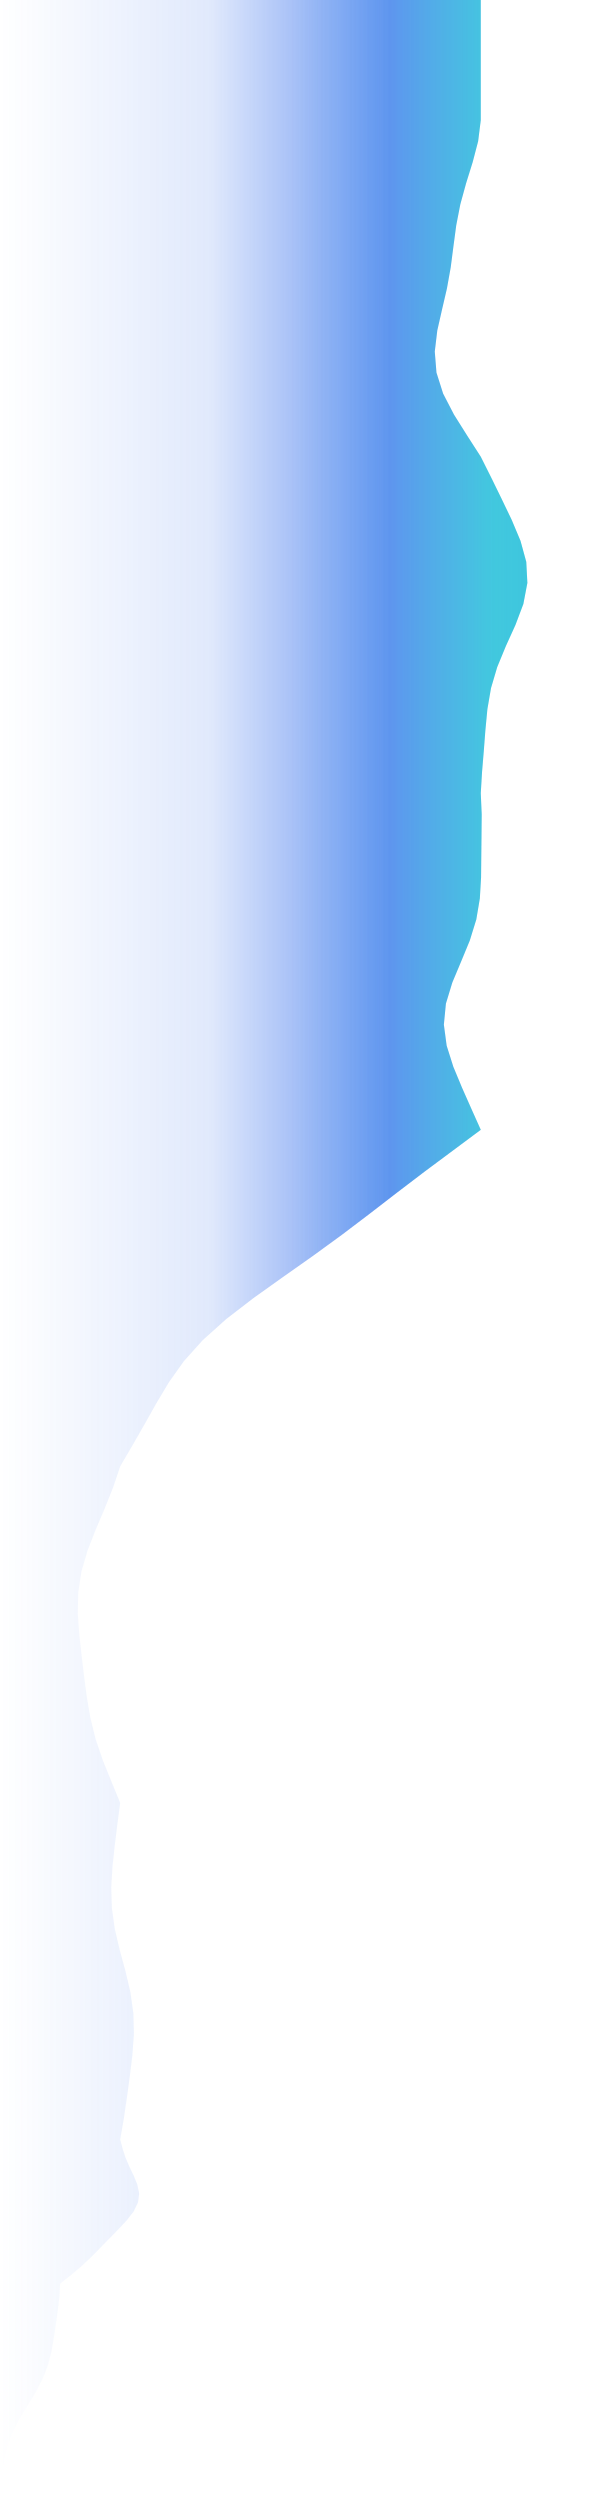
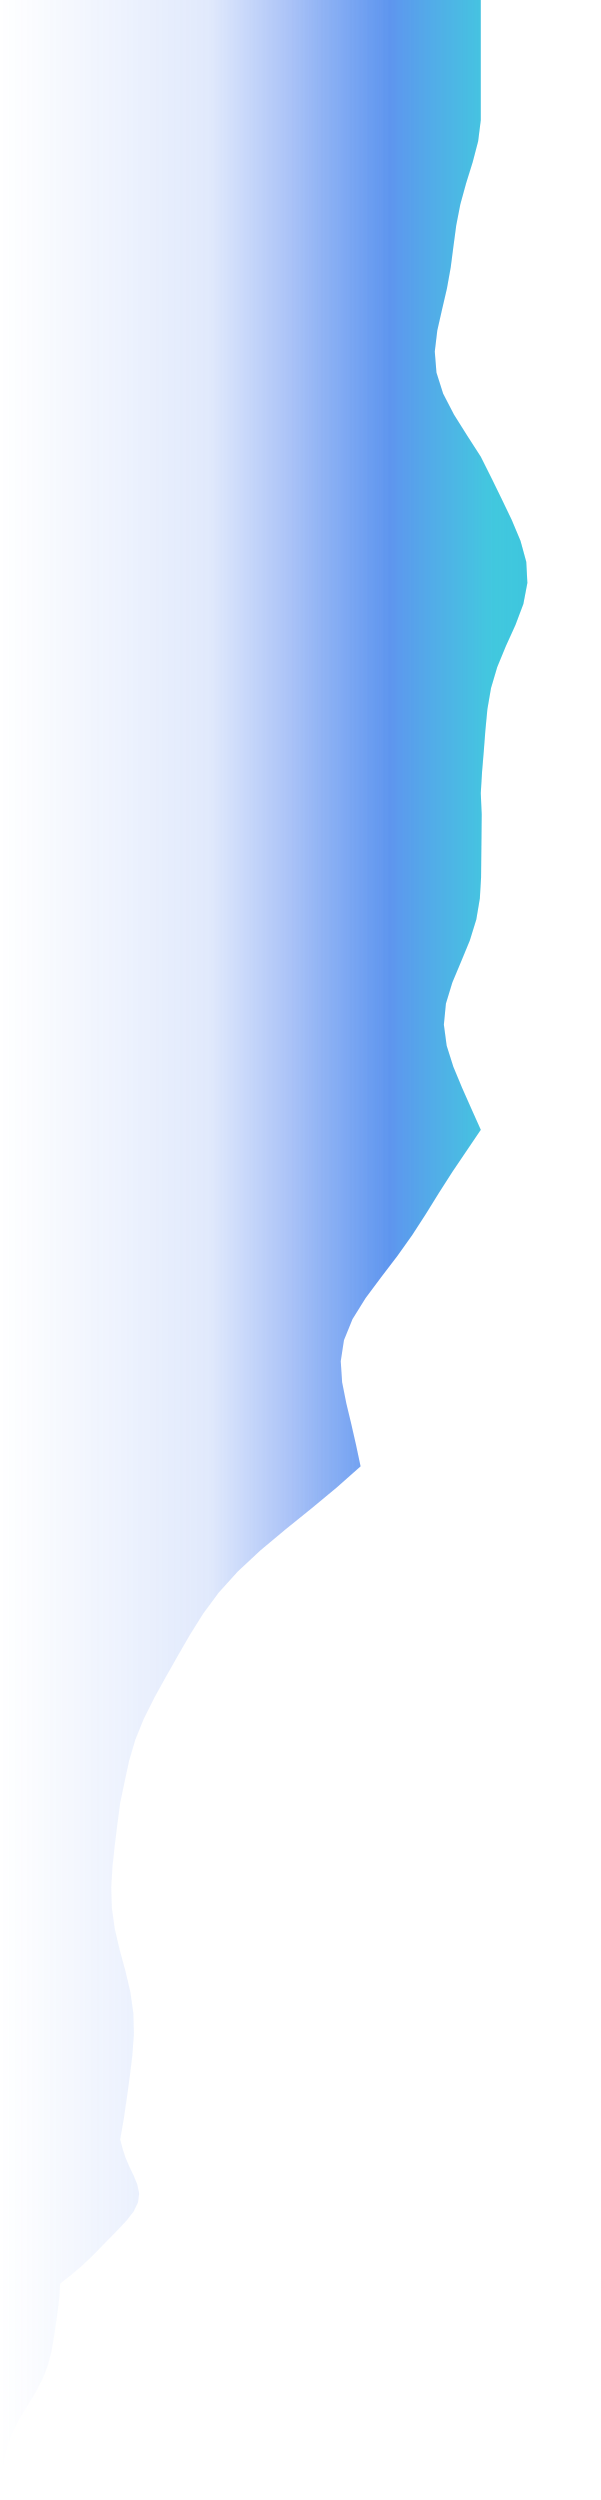
<svg xmlns="http://www.w3.org/2000/svg" viewBox="0 0 100 416" preserveAspectRatio="none">
  <defs>
    <linearGradient id="area-511" x1="0%" y1="0%" x2="100%" y2="0%">
      <stop offset="0%" stop-color="rgb(6, 182, 212)" stop-opacity="0" />
      <stop offset="55%" stop-color="rgb(6, 182, 212)" stop-opacity="0" />
      <stop offset="75%" stop-color="rgb(6, 182, 212)" stop-opacity="0.1" />
      <stop offset="90%" stop-color="rgb(6, 182, 212)" stop-opacity="0.18" />
      <stop offset="100%" stop-color="rgb(6, 182, 212)" stop-opacity="0.25" />
    </linearGradient>
    <linearGradient id="spray-511" x1="0" y1="0" x2="100" y2="0" gradientUnits="userSpaceOnUse">
      <stop offset="0%" stop-color="rgb(37, 99, 235)" stop-opacity="0" />
      <stop offset="35%" stop-color="rgb(37, 99, 235)" stop-opacity="0.2" />
      <stop offset="50%" stop-color="rgb(37, 99, 235)" stop-opacity="0.6" />
      <stop offset="65%" stop-color="rgb(37, 99, 235)" stop-opacity="1" />
      <stop offset="82%" stop-color="rgb(6, 182, 212)" stop-opacity="1" />
      <stop offset="100%" stop-color="rgb(6, 182, 212)" stop-opacity="1" />
    </linearGradient>
  </defs>
-   <polygon points="0,0 80,0 80,20 79.563,23.5 78.648,27 77.558,30.5 76.597,34 75.916,37.5 75.45,41 74.997,44.5 74.37,48 73.555,51.5 72.763,55 72.346,58.5 72.627,62 73.736,65.5 75.547,69 77.748,72.5 80,76 81.753,79.5 83.462,83 85.141,86.5 86.611,90 87.571,93.5 87.753,97 87.087,100.5 85.766,104 84.179,107.5 82.737,111 81.703,114.5 81.102,118 80.769,121.5 80.5,125 80.21,128.5 80,132 80.155,135.5 80.123,139 80.085,142.5 80.049,146 79.846,149.5 79.256,153 78.175,156.5 76.729,160 75.263,163.5 74.199,167 73.859,170.5 74.324,174 75.43,177.5 76.883,181 78.434,184.5 80,188 75.299,191.5 70.596,195 66.002,198.5 61.469,202 56.855,205.5 52.049,209 47.085,212.5 42.175,216 37.634,219.5 33.738,223 30.598,226.5 28.11,230 26.019,233.5 24.054,237 22.05,240.5 20,244 18.824,247.5 17.429,251 15.938,254.5 14.569,258 13.552,261.5 13.016,265 12.944,268.5 13.192,272 13.582,275.5 14.001,279 14.46,282.5 15.068,286 15.948,289.5 17.143,293 18.56,296.5 20,300 19.537,303.5 19.107,307 18.727,310.5 18.514,314 18.615,317.5 19.107,321 19.928,324.5 20.878,328 21.7,331.5 22.189,335 22.274,338.5 22.028,342 21.601,345.5 21.119,349 20.611,352.5 20,356 20.388,357.5 20.878,359 21.513,360.5 22.23,362 22.851,363.5 23.153,365 22.959,366.5 22.228,368 21.064,369.5 19.656,371 18.181,372.5 16.721,374 15.246,375.5 13.661,377 11.901,378.5 10,380 9.879,382.25 9.609,384.5 9.29,386.75 8.961,389 8.569,391.25 7.996,393.5 7.135,395.75 5.97,398 4.607,400.25 3.24,402.5 2.073,404.75 1.226,407 0.7,409.25 0.395,411.5 0.186,413.75 0,416 0,416" fill="url(#spray-511)" fill-opacity="0.7" />
-   <polygon points="0,0 80,0 80,20 79.563,23.5 78.648,27 77.558,30.5 76.597,34 75.916,37.5 75.45,41 74.997,44.5 74.37,48 73.555,51.5 72.763,55 72.346,58.5 72.627,62 73.736,65.5 75.547,69 77.748,72.5 80,76 81.753,79.5 83.462,83 85.141,86.5 86.611,90 87.571,93.5 87.753,97 87.087,100.5 85.766,104 84.179,107.5 82.737,111 81.703,114.5 81.102,118 80.769,121.5 80.5,125 80.21,128.5 80,132 80.155,135.5 80.123,139 80.085,142.5 80.049,146 79.846,149.5 79.256,153 78.175,156.5 76.729,160 75.263,163.5 74.199,167 73.859,170.5 74.324,174 75.43,177.5 76.883,181 78.434,184.5 80,188 75.299,191.5 70.596,195 66.002,198.5 61.469,202 56.855,205.5 52.049,209 47.085,212.5 42.175,216 37.634,219.5 33.738,223 30.598,226.5 28.11,230 26.019,233.5 24.054,237 22.05,240.5 20,244 18.824,247.5 17.429,251 15.938,254.5 14.569,258 13.552,261.5 13.016,265 12.944,268.5 13.192,272 13.582,275.5 14.001,279 14.46,282.5 15.068,286 15.948,289.5 17.143,293 18.56,296.5 20,300 19.537,303.5 19.107,307 18.727,310.5 18.514,314 18.615,317.5 19.107,321 19.928,324.5 20.878,328 21.7,331.5 22.189,335 22.274,338.5 22.028,342 21.601,345.5 21.119,349 20.611,352.5 20,356 20.388,357.5 20.878,359 21.513,360.5 22.23,362 22.851,363.5 23.153,365 22.959,366.5 22.228,368 21.064,369.5 19.656,371 18.181,372.5 16.721,374 15.246,375.5 13.661,377 11.901,378.5 10,380 9.879,382.25 9.609,384.5 9.29,386.75 8.961,389 8.569,391.25 7.996,393.5 7.135,395.75 5.97,398 4.607,400.25 3.24,402.5 2.073,404.75 1.226,407 0.7,409.25 0.395,411.5 0.186,413.75 0,416 0,416" fill="url(#area-511)" />
+   <polygon points="0,0 80,0 80,20 79.563,23.5 78.648,27 77.558,30.5 76.597,34 75.916,37.5 75.45,41 74.997,44.5 74.37,48 73.555,51.5 72.763,55 72.346,58.5 72.627,62 73.736,65.5 75.547,69 77.748,72.5 80,76 81.753,79.5 83.462,83 85.141,86.5 86.611,90 87.571,93.5 87.753,97 87.087,100.5 85.766,104 84.179,107.5 82.737,111 81.703,114.5 81.102,118 80.769,121.5 80.5,125 80.21,128.5 80,132 80.155,135.5 80.123,139 80.085,142.5 80.049,146 79.846,149.5 79.256,153 78.175,156.5 76.729,160 75.263,163.5 74.199,167 73.859,170.5 74.324,174 75.43,177.5 76.883,181 78.434,184.5 80,188 77.635,191.5 75.27,195 73.031,198.5 70.864,202 68.602,205.5 66.114,209 63.442,212.5 60.834,216 58.657,219.5 57.236,223 56.701,226.5 56.929,230 57.623,233.5 58.463,237 59.258,240.5 60,244 56.052,247.5 51.836,251 47.5,254.5 43.316,258 39.564,261.5 36.404,265 33.815,268.5 31.621,272 29.601,275.5 27.617,279 25.682,282.5 23.93,286 22.513,289.5 21.484,293 20.728,296.5 20,300 19.537,303.5 19.107,307 18.727,310.5 18.514,314 18.615,317.5 19.107,321 19.928,324.5 20.878,328 21.7,331.5 22.189,335 22.274,338.5 22.028,342 21.601,345.5 21.119,349 20.611,352.5 20,356 20.388,357.5 20.878,359 21.513,360.5 22.23,362 22.851,363.5 23.153,365 22.959,366.5 22.228,368 21.064,369.5 19.656,371 18.181,372.5 16.721,374 15.246,375.5 13.661,377 11.901,378.5 10,380 9.879,382.25 9.609,384.5 9.29,386.75 8.961,389 8.569,391.25 7.996,393.5 7.135,395.75 5.97,398 4.607,400.25 3.24,402.5 2.073,404.75 1.226,407 0.7,409.25 0.395,411.5 0.186,413.75 0,416 0,416" fill="url(#spray-511)" fill-opacity="0.7" />
+   <polygon points="0,0 80,0 80,20 79.563,23.5 78.648,27 77.558,30.5 76.597,34 75.916,37.5 75.45,41 74.997,44.5 74.37,48 73.555,51.5 72.763,55 72.346,58.5 72.627,62 73.736,65.5 75.547,69 77.748,72.5 80,76 81.753,79.5 83.462,83 85.141,86.5 86.611,90 87.571,93.5 87.753,97 87.087,100.5 85.766,104 84.179,107.5 82.737,111 81.703,114.5 81.102,118 80.769,121.5 80.5,125 80.21,128.5 80,132 80.155,135.5 80.123,139 80.085,142.5 80.049,146 79.846,149.5 79.256,153 78.175,156.5 76.729,160 75.263,163.5 74.199,167 73.859,170.5 74.324,174 75.43,177.5 76.883,181 78.434,184.5 80,188 77.635,191.5 75.27,195 73.031,198.5 70.864,202 68.602,205.5 66.114,209 63.442,212.5 60.834,216 58.657,219.5 57.236,223 56.701,226.5 56.929,230 57.623,233.5 58.463,237 59.258,240.5 60,244 56.052,247.5 51.836,251 47.5,254.5 43.316,258 39.564,261.5 36.404,265 33.815,268.5 31.621,272 29.601,275.5 27.617,279 25.682,282.5 23.93,286 22.513,289.5 21.484,293 20.728,296.5 20,300 19.537,303.5 19.107,307 18.727,310.5 18.514,314 18.615,317.5 19.107,321 19.928,324.5 20.878,328 21.7,331.5 22.189,335 22.274,338.5 22.028,342 21.601,345.5 21.119,349 20.611,352.5 20,356 20.388,357.5 20.878,359 21.513,360.5 22.23,362 22.851,363.5 23.153,365 22.959,366.5 22.228,368 21.064,369.5 19.656,371 18.181,372.5 16.721,374 15.246,375.5 13.661,377 11.901,378.5 10,380 9.879,382.25 9.609,384.5 9.29,386.75 8.961,389 8.569,391.25 7.996,393.5 7.135,395.75 5.97,398 4.607,400.25 3.24,402.5 2.073,404.75 1.226,407 0.7,409.25 0.395,411.5 0.186,413.75 0,416 0,416" fill="url(#area-511)" />
</svg>
